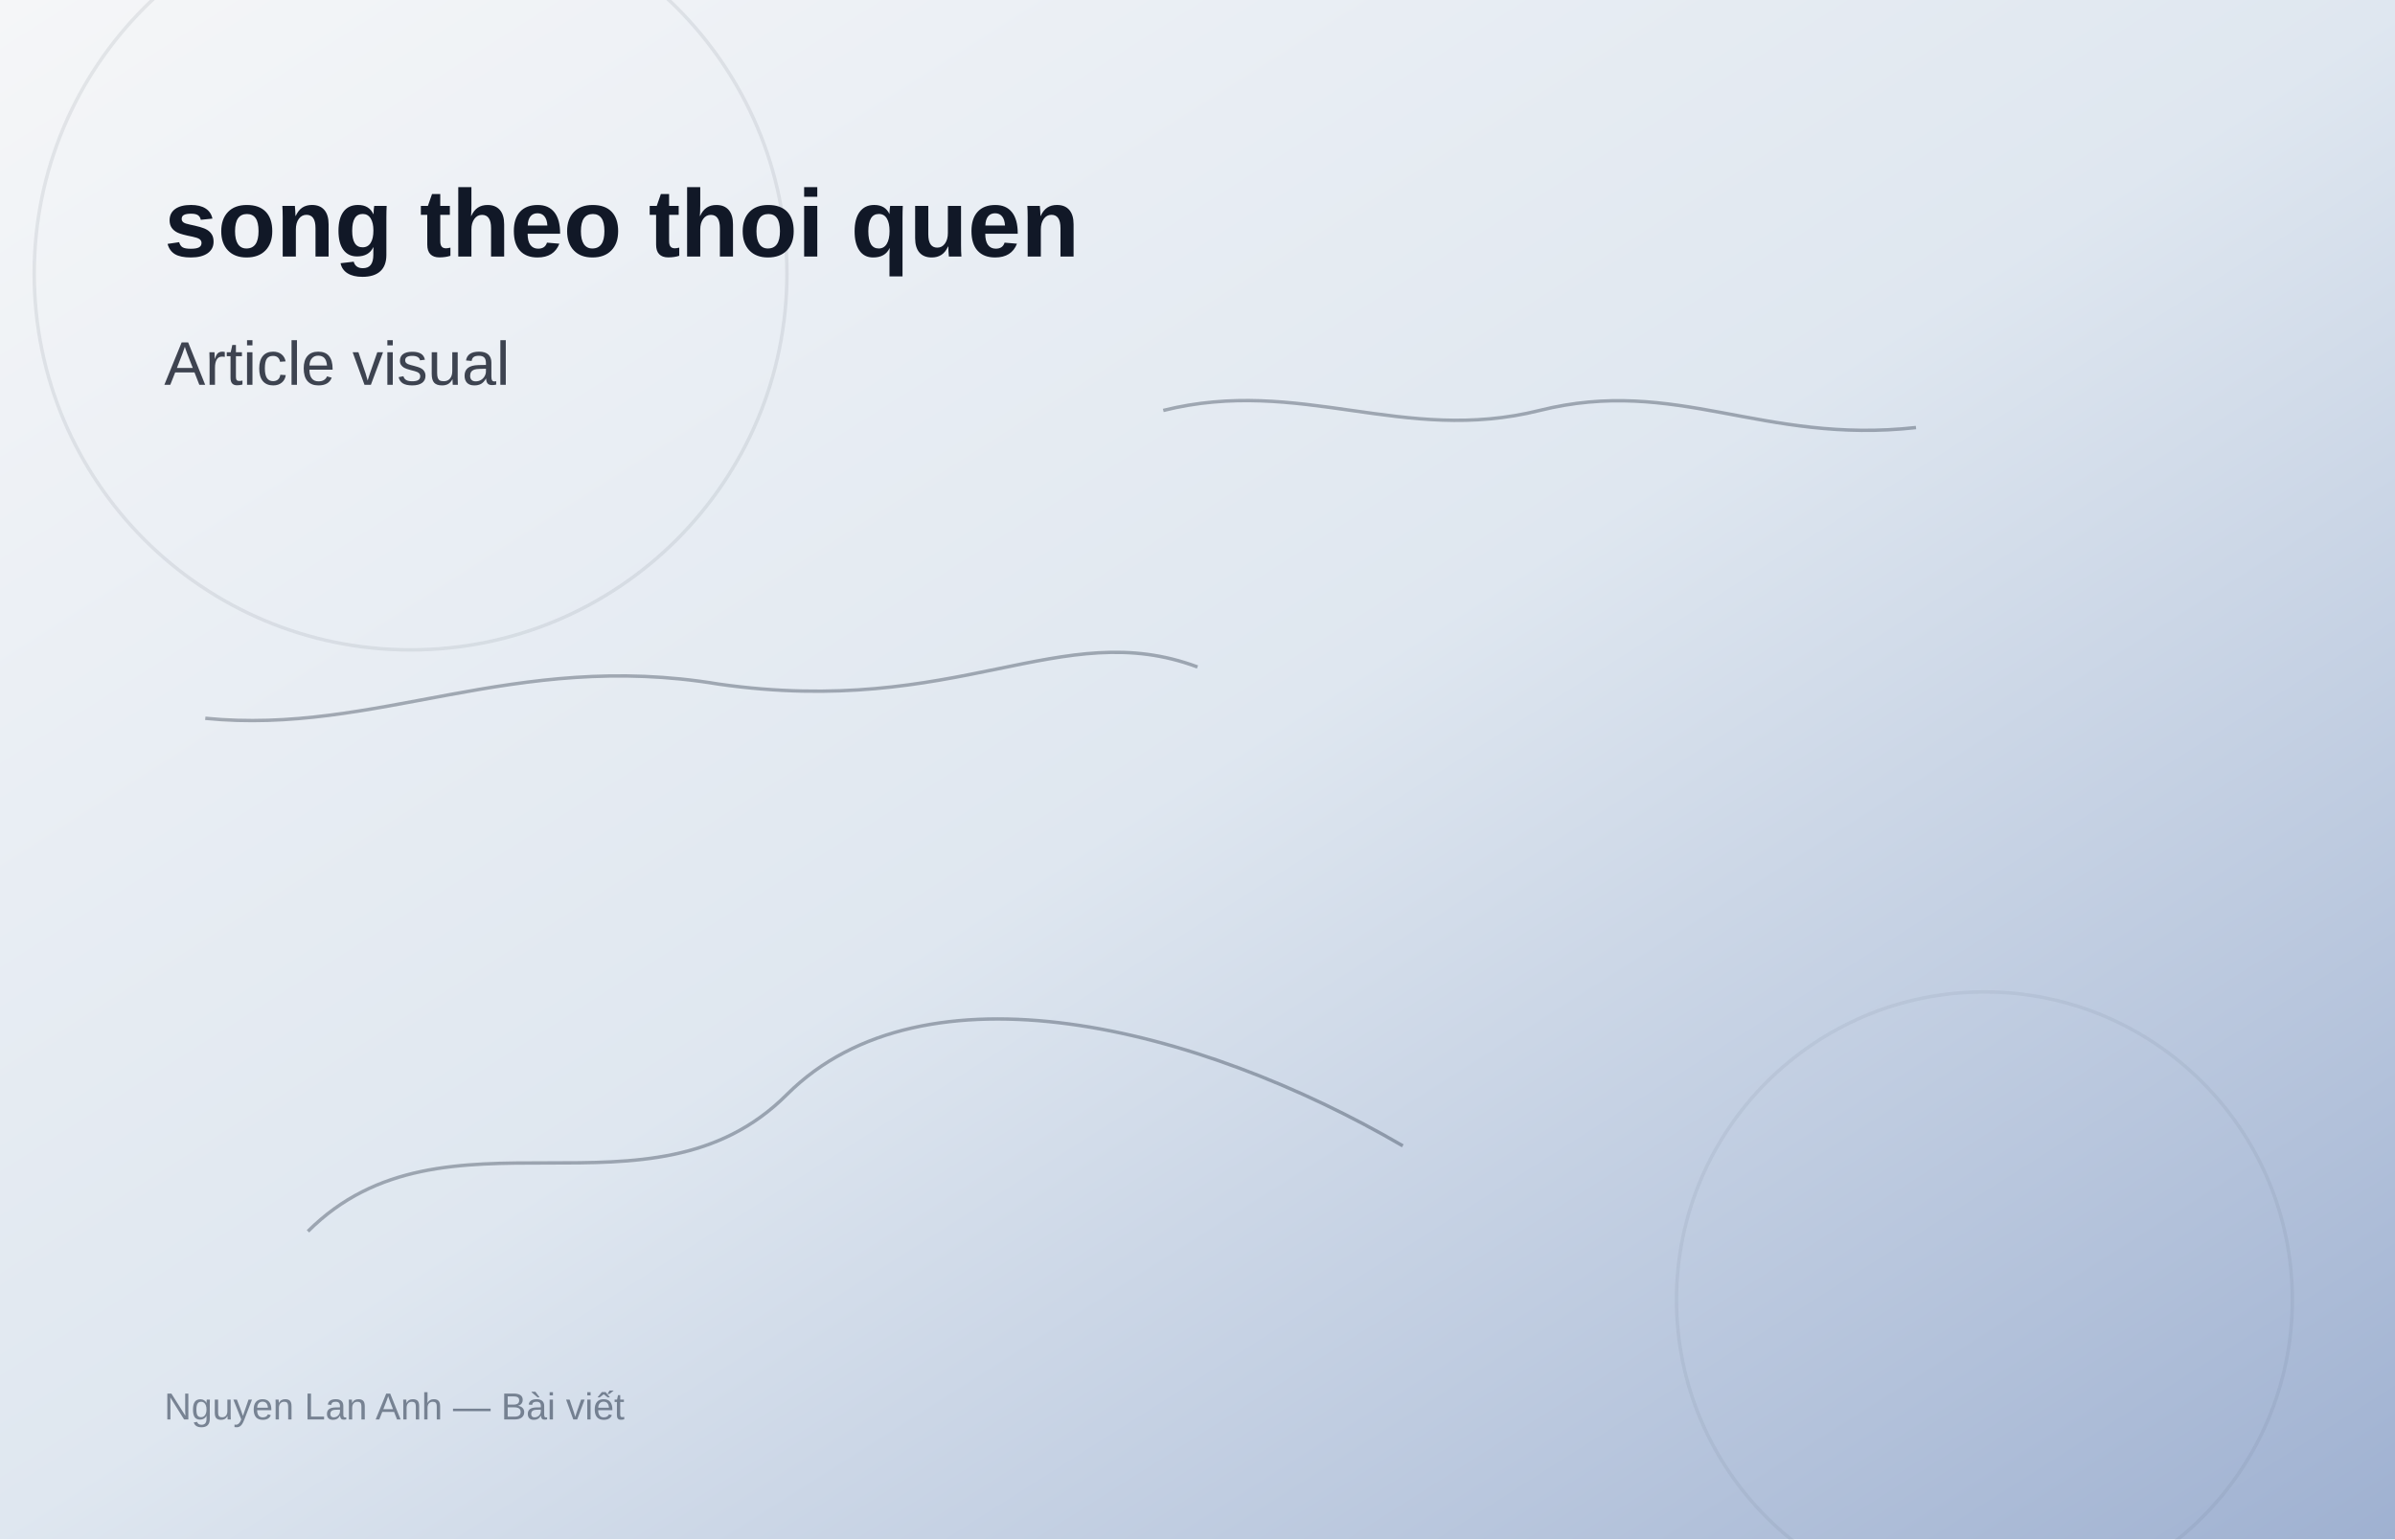
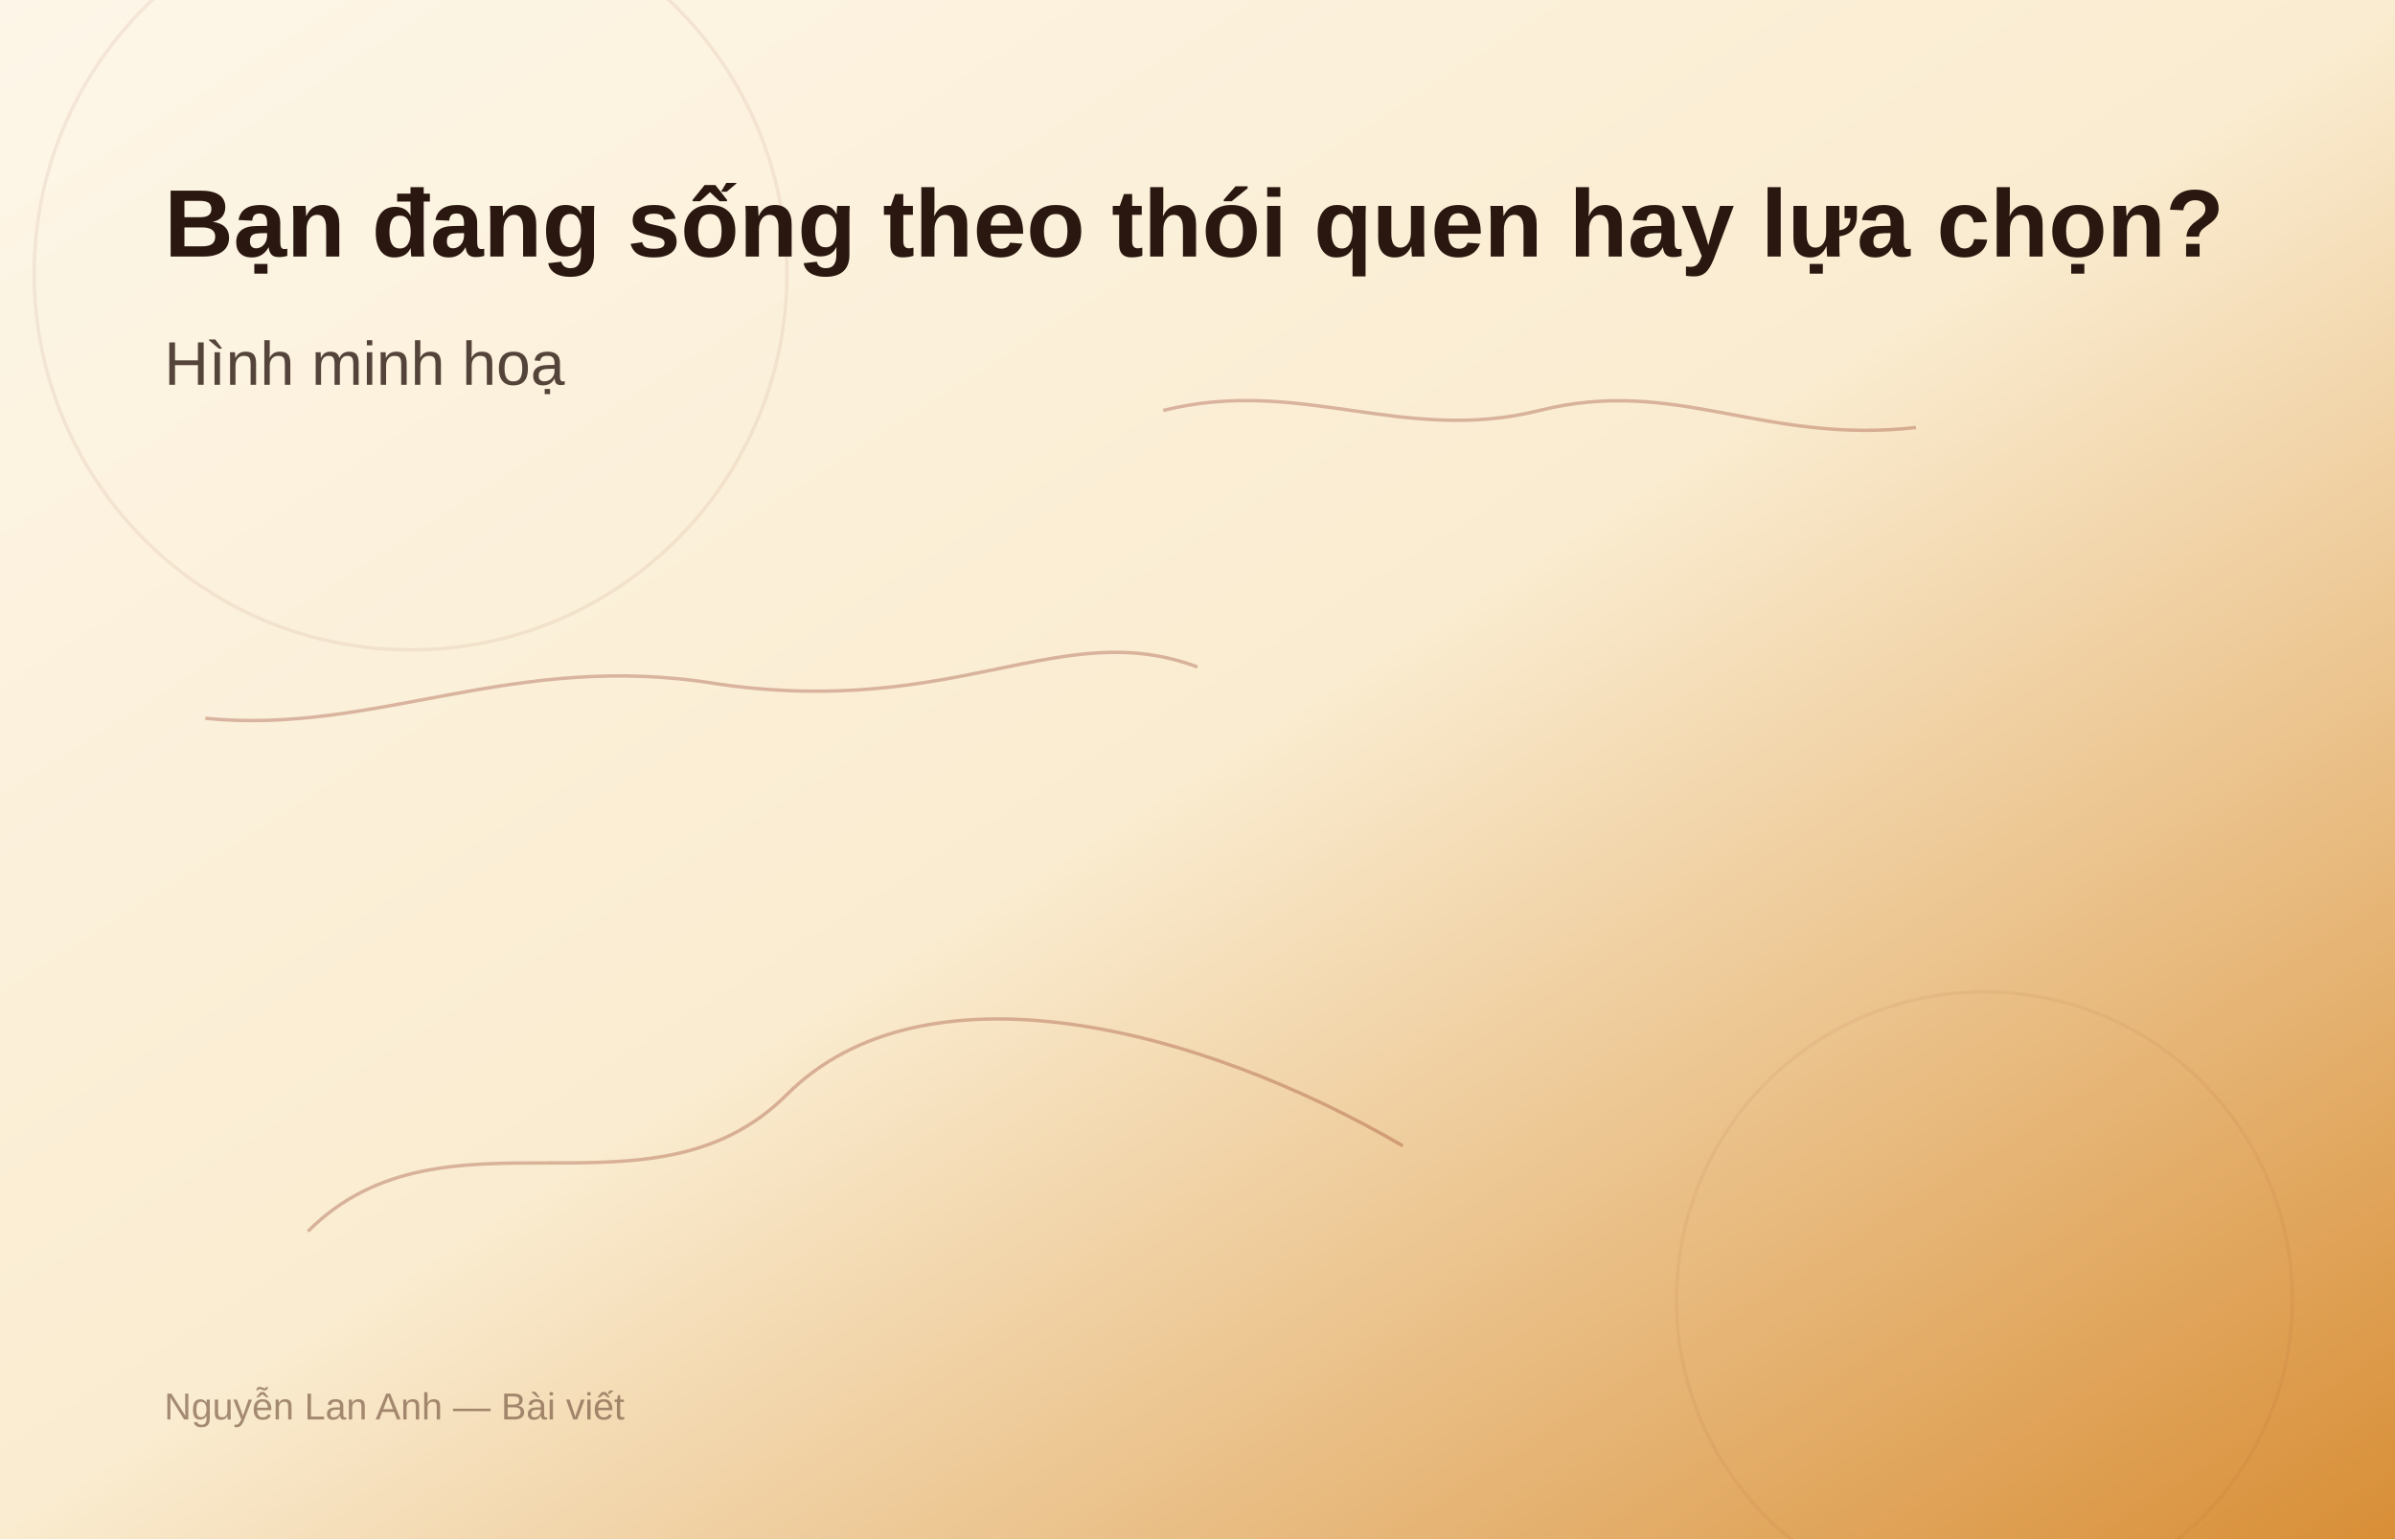
<svg xmlns="http://www.w3.org/2000/svg" width="1400" height="900" viewBox="0 0 1400 900" role="img" aria-labelledby="title-46">
  <defs>
    <linearGradient id="bg-46" x1="0%" y1="0%" x2="100%" y2="100%">
-       <stop offset="0%" stop-color="#f5f6f8" />
-       <stop offset="50%" stop-color="#dfe7f0" />
-       <stop offset="100%" stop-color="#9fb1d1" />
+       <stop offset="0%" stop-color="#fdf6e8" />
+       <stop offset="50%" stop-color="#faecd0" />
+       <stop offset="100%" stop-color="#d88e36" />
    </linearGradient>
  </defs>
  <rect width="1400" height="900" fill="url(#bg-46)" />
-   <g fill="none" stroke="rgba(30, 41, 59, 0.35)" stroke-width="2">
+   <g fill="none" stroke="rgba(139,40,24,0.30)" stroke-width="2">
    <circle cx="240" cy="160" r="220" opacity="0.25" />
    <circle cx="1160" cy="760" r="180" opacity="0.18" />
    <path d="M180 720 C260 640, 380 720, 460 640 S700 600, 820 670" />
    <path d="M680 240 C760 220, 820 260, 900 240 C980 220, 1030 260, 1120 250" />
    <path d="M120 420 C220 430, 300 380, 420 400 C560 420, 620 360, 700 390" />
  </g>
-   <g font-family="Arial, Helvetica, sans-serif" fill="#111827">
-     <text x="96" y="150" font-size="56" font-weight="700">song theo thoi quen</text>
-     <text x="96" y="225" font-size="36" font-weight="500" opacity="0.8">Article visual</text>
-     <text x="96" y="830" font-size="22" fill="#334155" opacity="0.6">Nguyen Lan Anh — Bài viết</text>
+   <g font-family="Arial, Helvetica, sans-serif" fill="#2a1810">
+     <text x="96" y="150" font-size="56" font-weight="700">Bạn đang sống theo thói quen hay lựa chọn?</text>
+     <text x="96" y="225" font-size="36" font-weight="500" opacity="0.8">Hình minh hoạ</text>
+     <text x="96" y="830" font-size="22" fill="#6b4a35" opacity="0.6">Nguyễn Lan Anh — Bài viết</text>
  </g>
</svg>
